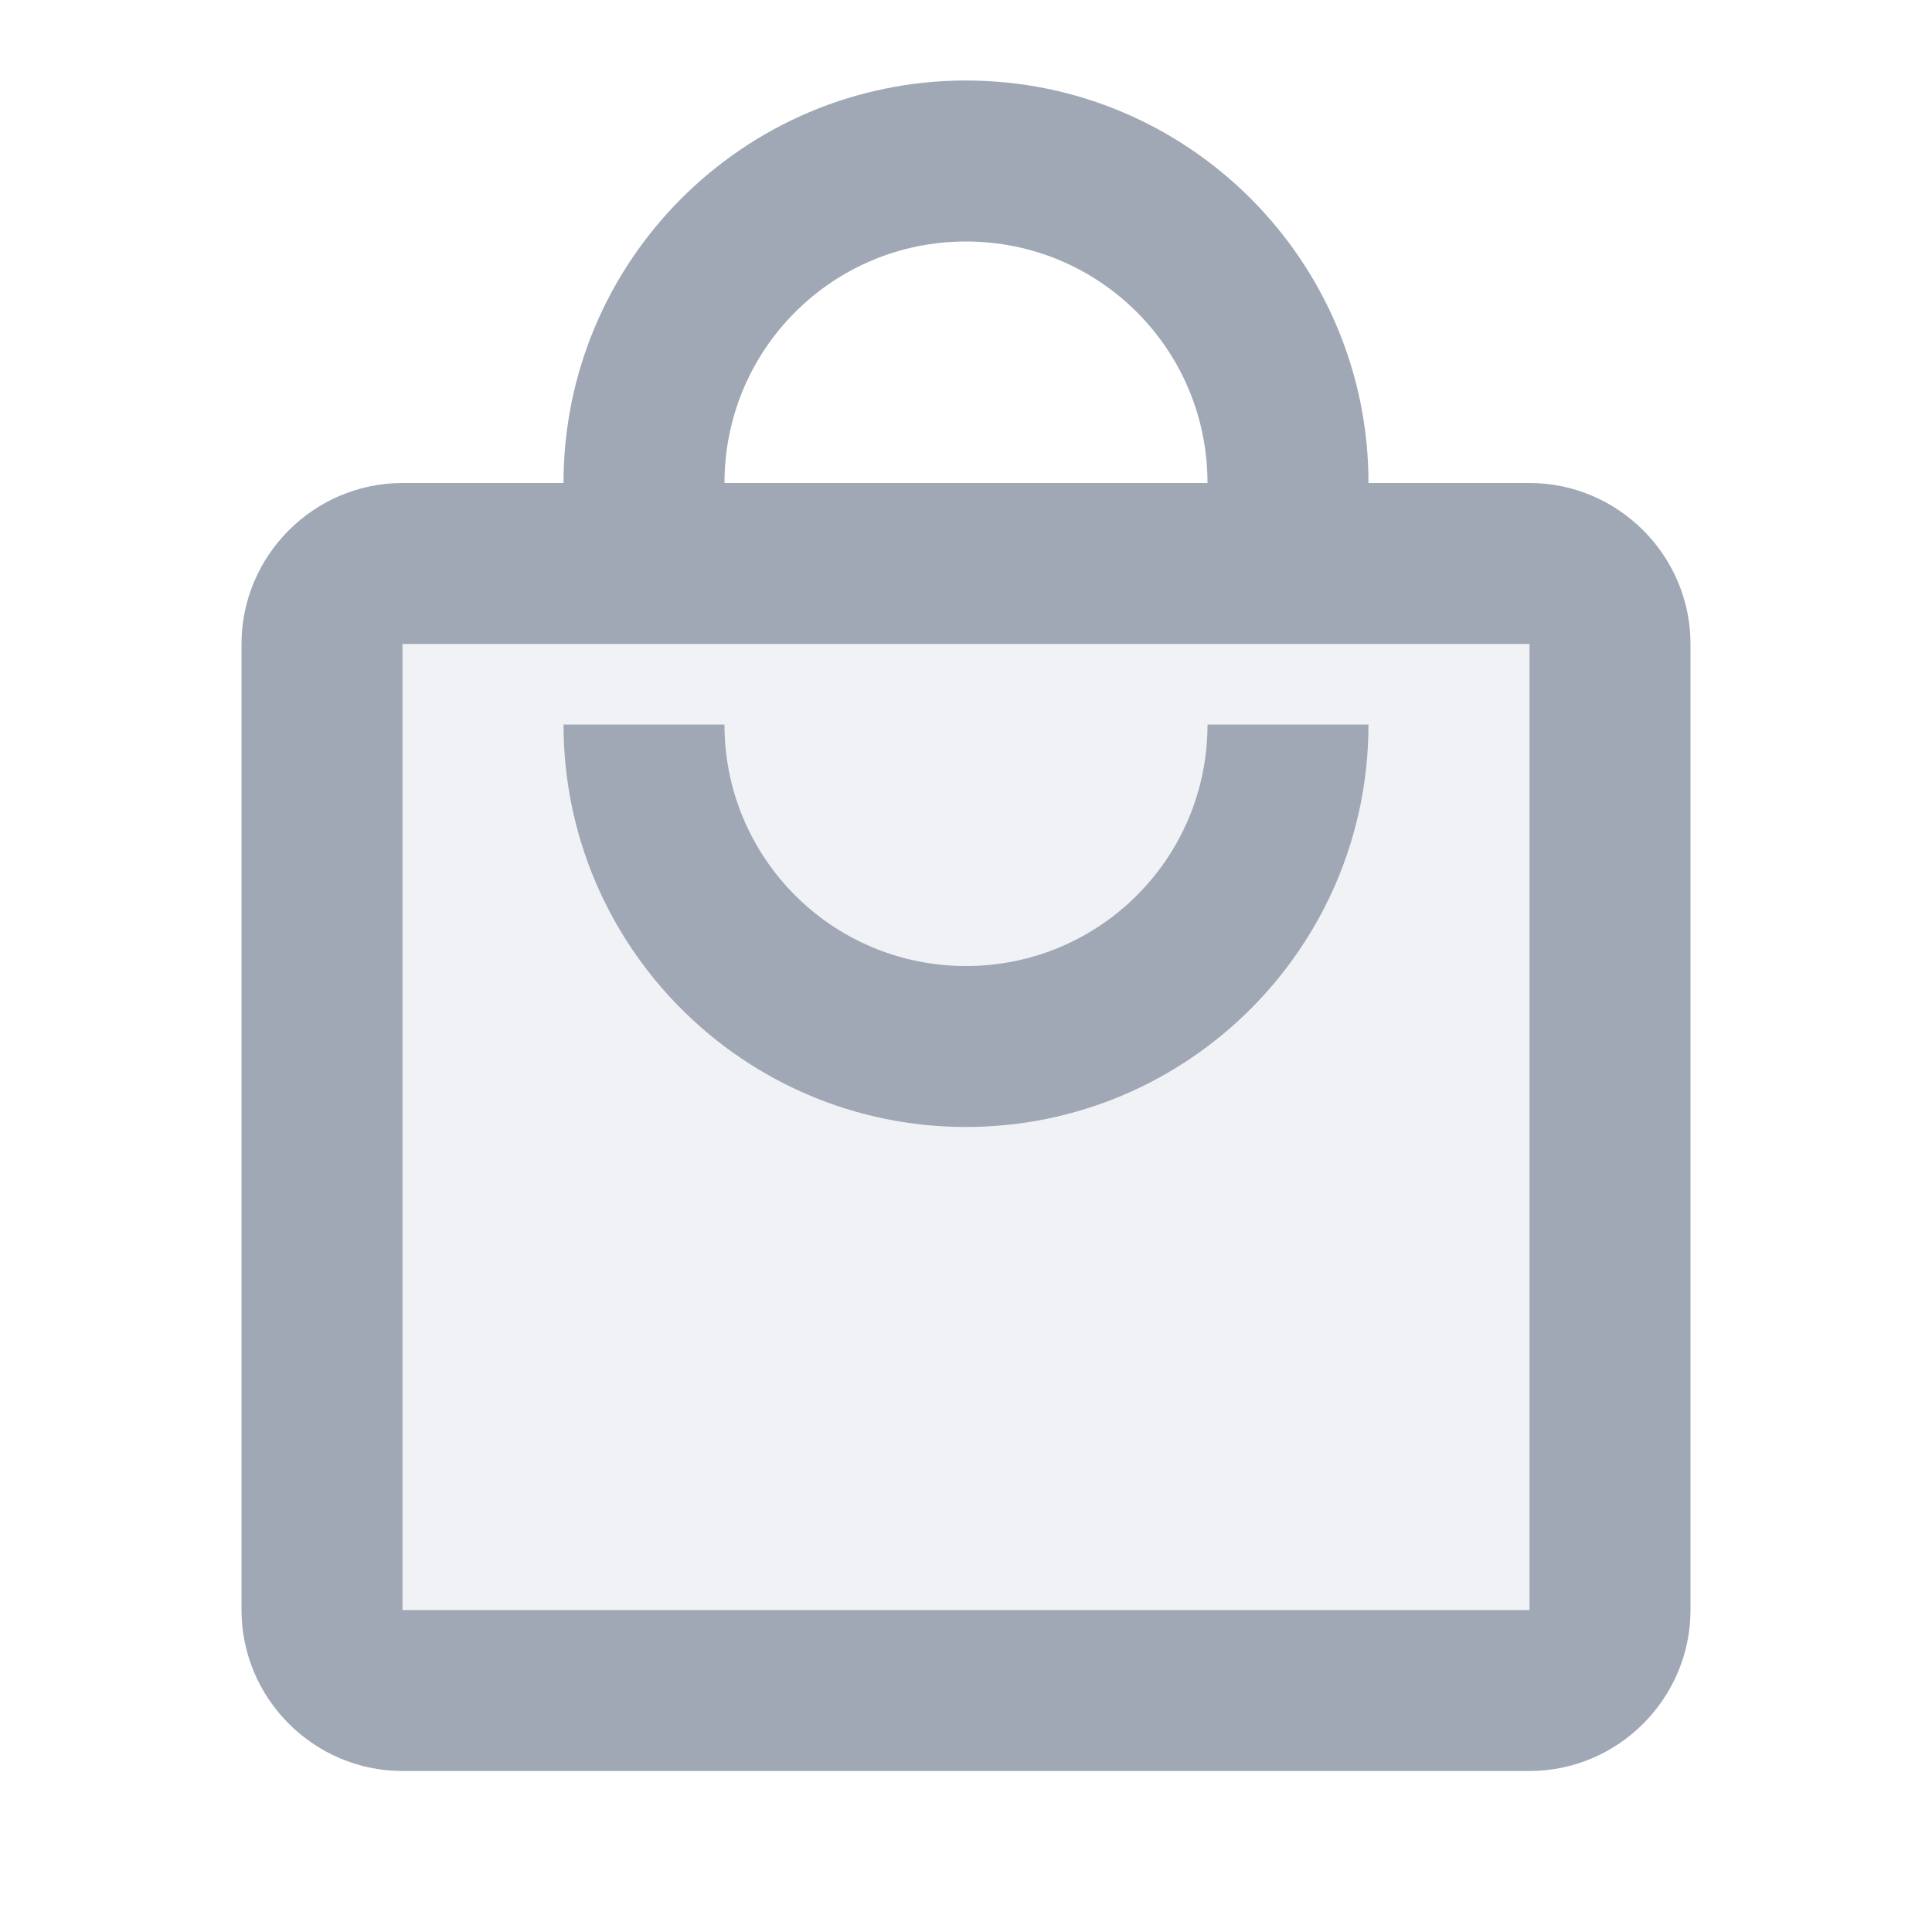
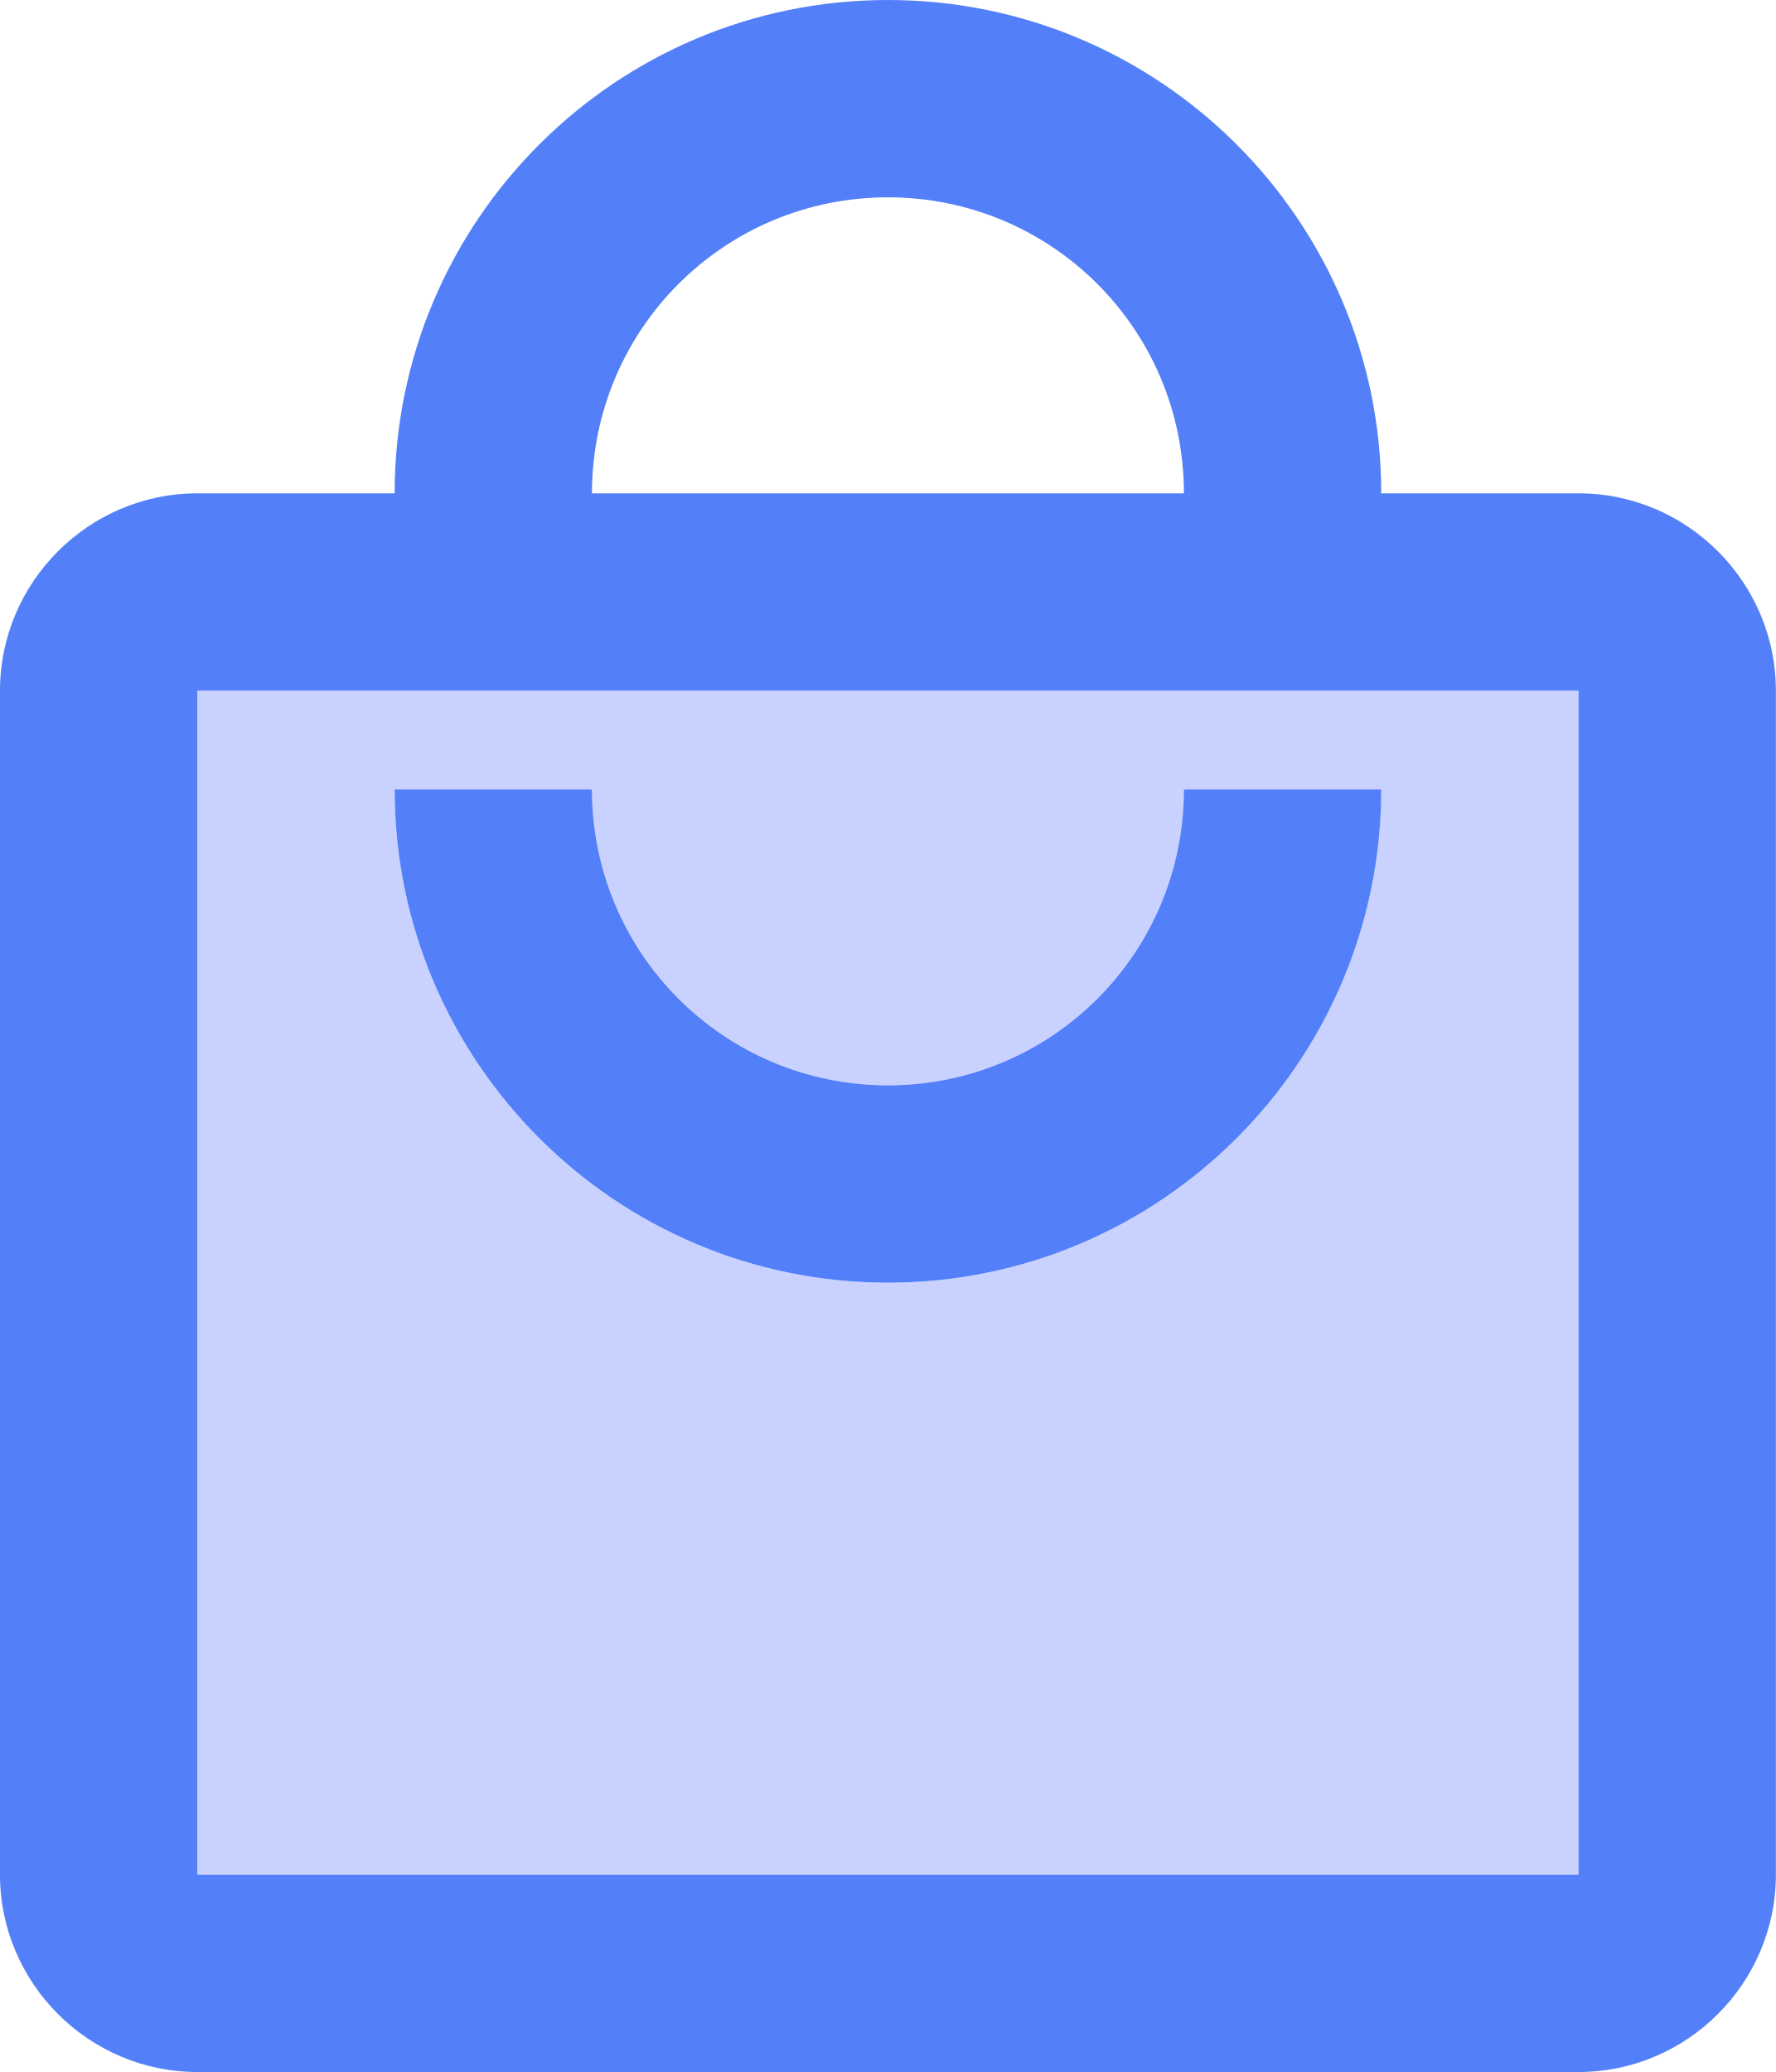
- <svg xmlns="http://www.w3.org/2000/svg" width="24" height="24" viewBox="0 0 24 24">
+ <svg xmlns="http://www.w3.org/2000/svg" width="18" height="21" viewBox="0 0 18 21">
  <g fill="none" fill-rule="evenodd">
-     <path fill="#F1F2F6" d="M5 8v12h14V8H5zm7 6c-2.76 0-5-2.24-5-5h2c0 1.66 1.34 3 3 3s3-1.34 3-3h2c0 2.76-2.24 5-5 5z" />
-     <path fill="#A1A8B5" d="M17 6c0-2.76-2.24-5-5-5S7 3.24 7 6H5c-1.1 0-2 .9-2 2v12c0 1.1.9 2 2 2h14c1.1 0 2-.9 2-2V8c0-1.1-.9-2-2-2h-2zm-5-3c1.66 0 3 1.34 3 3H9c0-1.66 1.34-3 3-3zm7 17H5V8h14v12zm-7-8c-1.66 0-3-1.34-3-3H7c0 2.76 2.24 5 5 5s5-2.24 5-5h-2c0 1.66-1.34 3-3 3z" />
+     <path fill="#4D69FF" d="M5 8v12h14V8H5zm7 6c-2.76 0-5-2.24-5-5h2c0 1.66 1.34 3 3 3s3-1.34 3-3h2c0 2.76-2.24 5-5 5z" opacity=".307" transform="translate(-3 -1)" />
+     <path fill="#5380f8" d="M17 6c0-2.76-2.24-5-5-5S7 3.24 7 6H5c-1.1 0-2 .9-2 2v12c0 1.1.9 2 2 2h14c1.1 0 2-.9 2-2V8c0-1.1-.9-2-2-2h-2zm-5-3c1.66 0 3 1.34 3 3H9c0-1.66 1.34-3 3-3zm7 17H5V8h14v12zm-7-8c-1.66 0-3-1.34-3-3H7c0 2.76 2.24 5 5 5s5-2.24 5-5h-2c0 1.66-1.34 3-3 3z" transform="translate(-3 -1)" />
  </g>
</svg>
